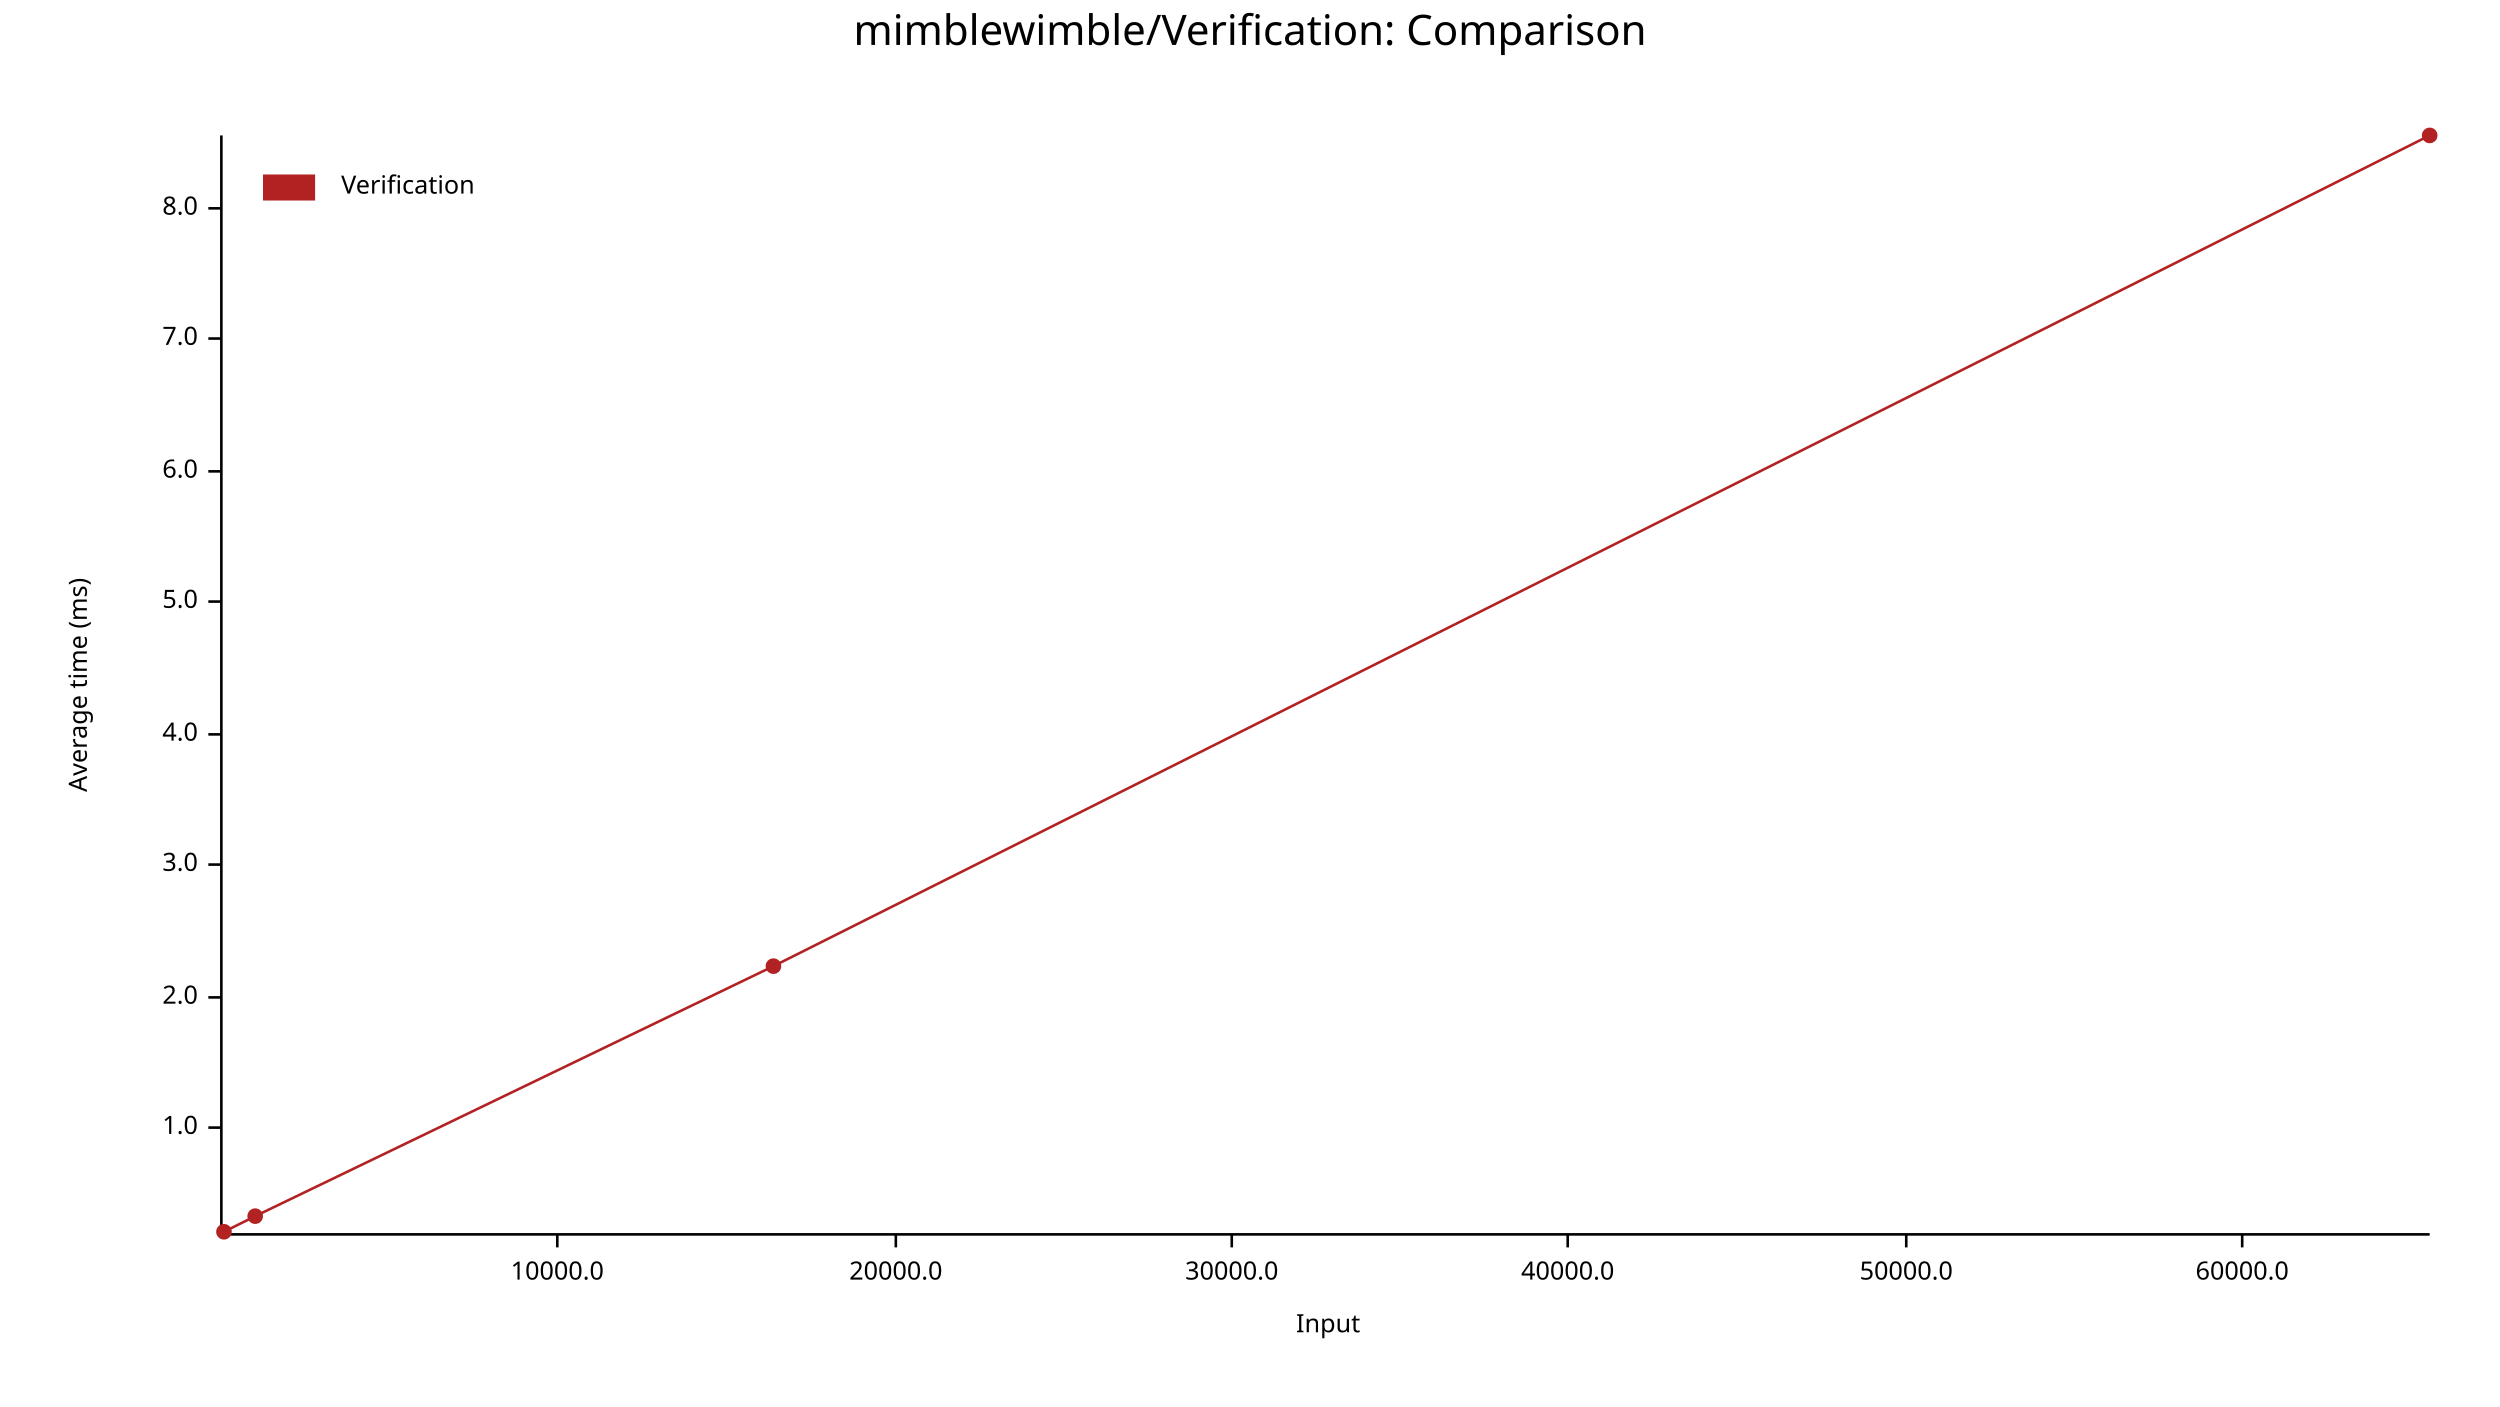
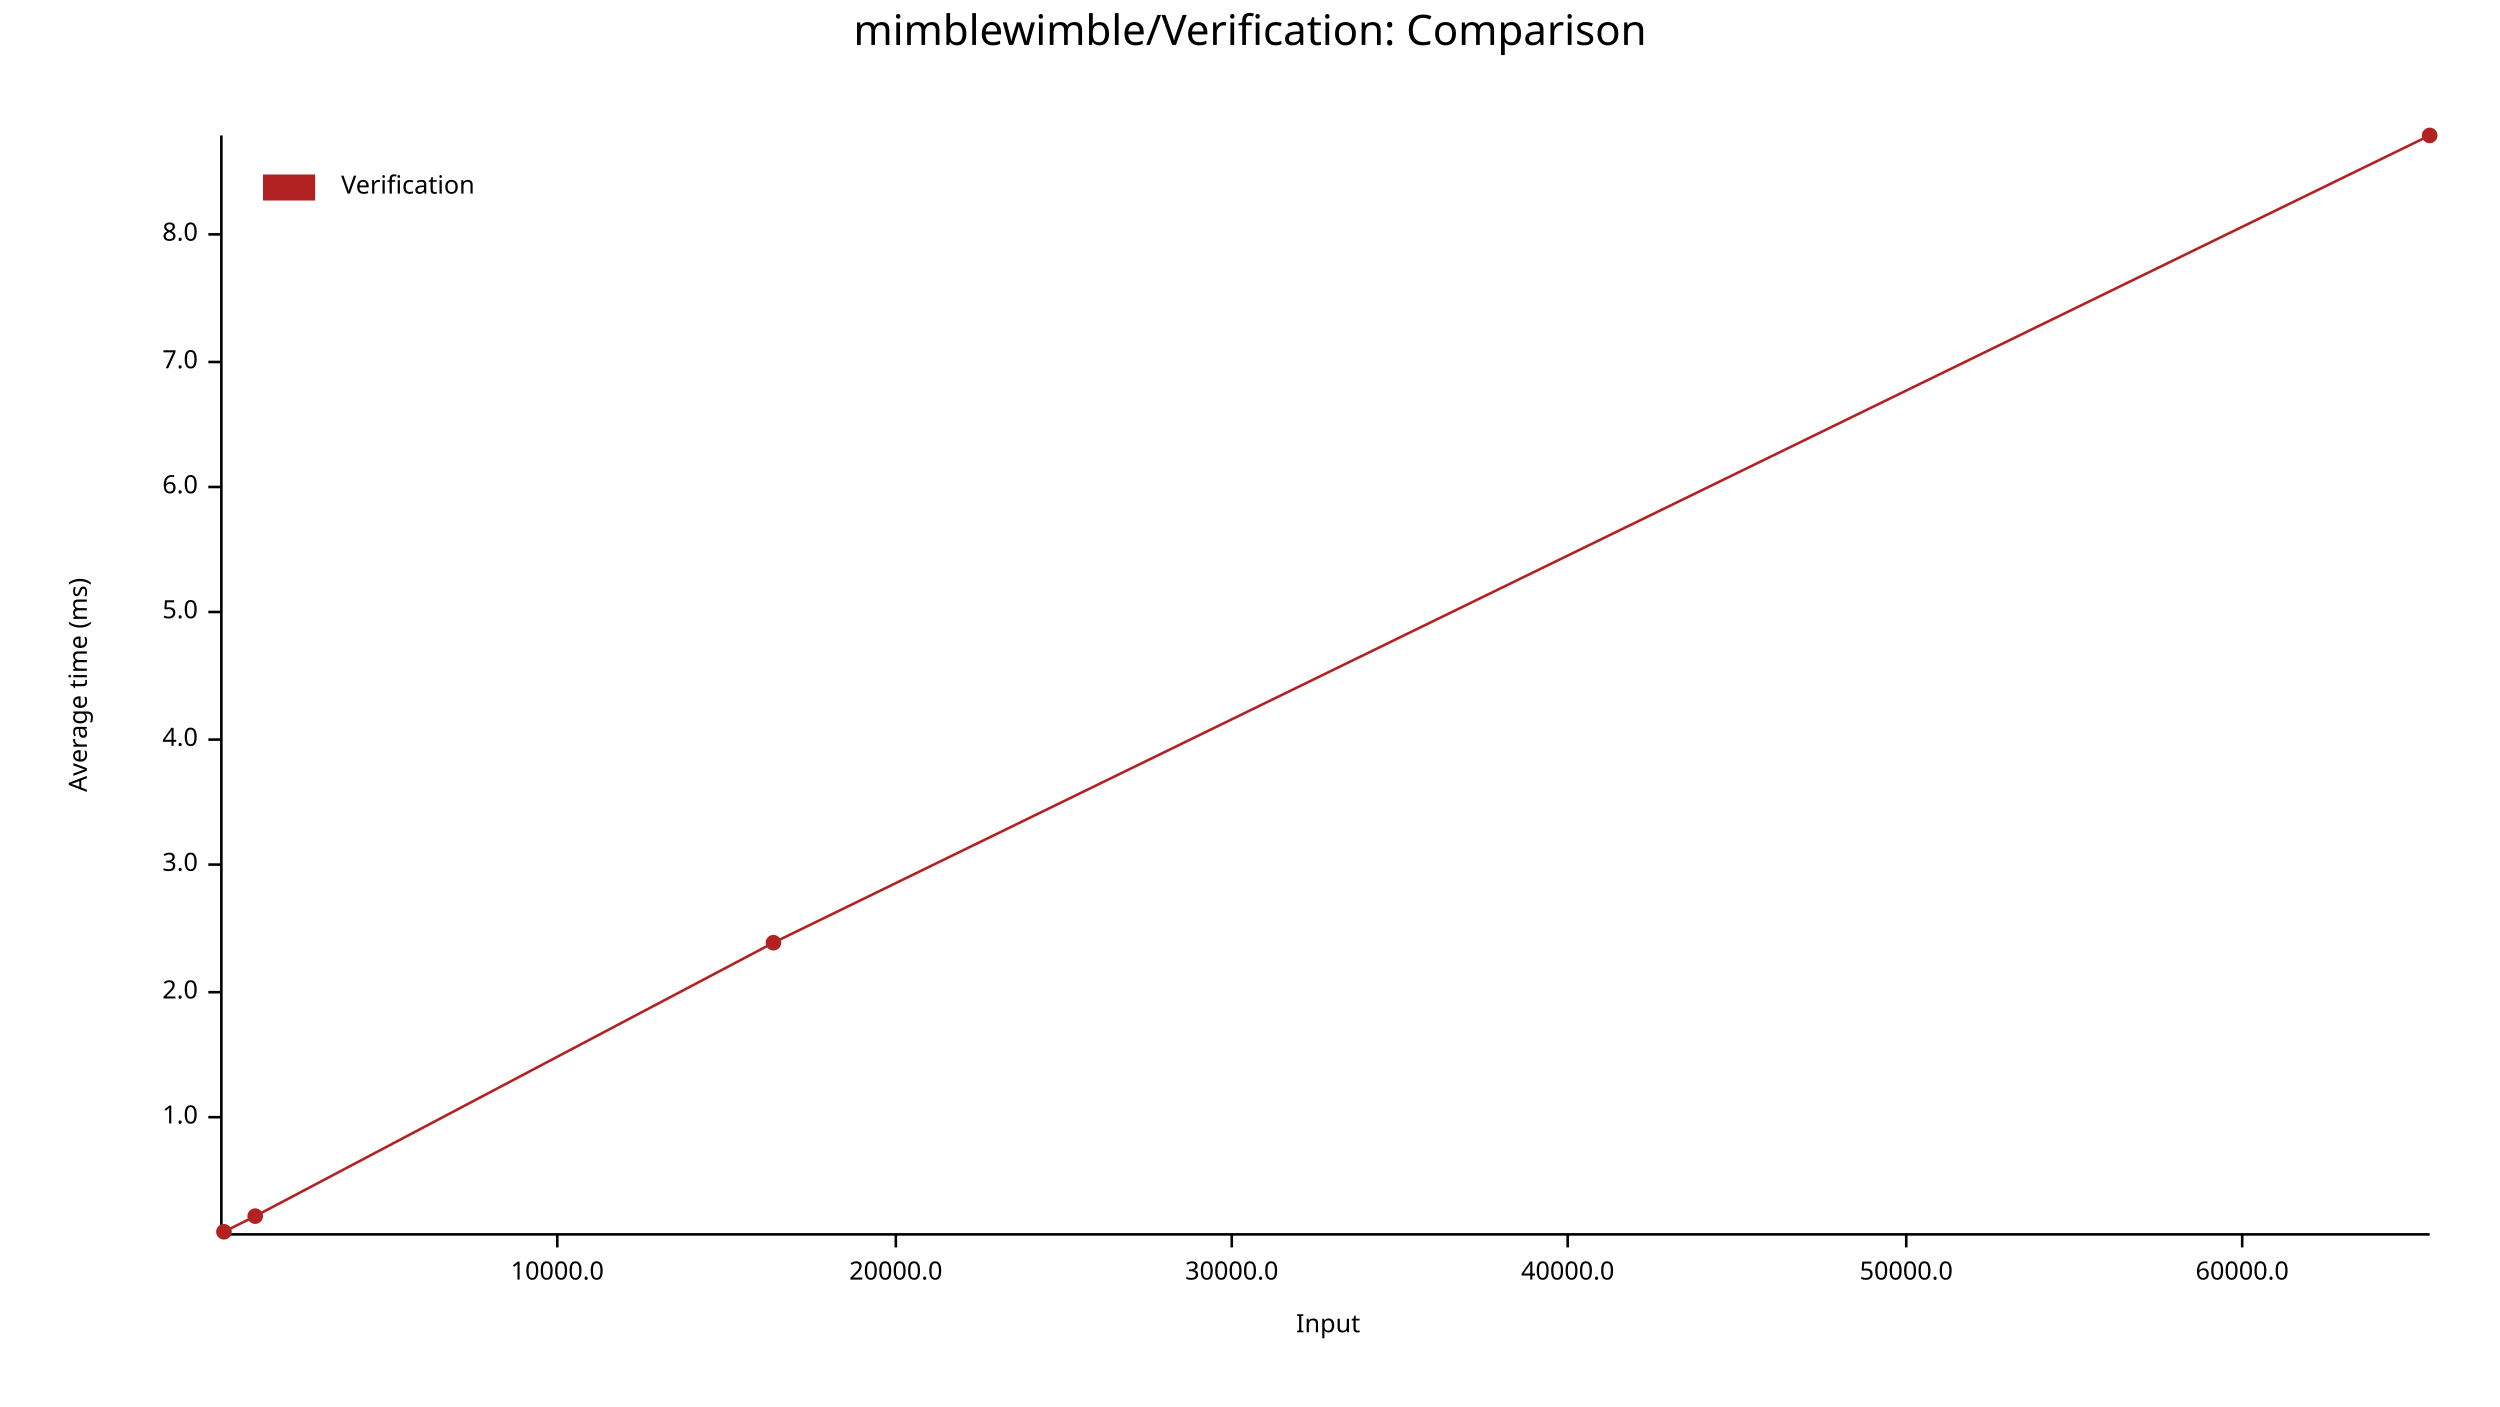
<svg xmlns="http://www.w3.org/2000/svg" width="960" height="540" viewBox="0 0 960 540">
  <text x="480" y="5" dy="0.76em" text-anchor="middle" font-family="sans-serif" font-size="16.129" opacity="1" fill="#000000">
mimblewimble/Verification: Comparison
</text>
  <text x="26" y="263" dy="0.76em" text-anchor="middle" font-family="sans-serif" font-size="9.677" opacity="1" fill="#000000" transform="rotate(270, 26, 263)">
Average time (ms)
</text>
  <text x="510" y="514" dy="-0.5ex" text-anchor="middle" font-family="sans-serif" font-size="9.677" opacity="1" fill="#000000">
Input
</text>
  <polyline fill="none" opacity="1" stroke="#000000" stroke-width="1" points="85,52 85,473 " />
-   <text x="76" y="433" dy="0.5ex" text-anchor="end" font-family="sans-serif" font-size="9.677" opacity="1" fill="#000000">
+   <text x="76" y="429" dy="0.5ex" text-anchor="end" font-family="sans-serif" font-size="9.677" opacity="1" fill="#000000">
1.0
</text>
-   <polyline fill="none" opacity="1" stroke="#000000" stroke-width="1" points="80,433 85,433 " />
-   <text x="76" y="383" dy="0.5ex" text-anchor="end" font-family="sans-serif" font-size="9.677" opacity="1" fill="#000000">
+   <polyline fill="none" opacity="1" stroke="#000000" stroke-width="1" points="80,429 85,429 " />
+   <text x="76" y="381" dy="0.5ex" text-anchor="end" font-family="sans-serif" font-size="9.677" opacity="1" fill="#000000">
2.0
</text>
-   <polyline fill="none" opacity="1" stroke="#000000" stroke-width="1" points="80,383 85,383 " />
+   <polyline fill="none" opacity="1" stroke="#000000" stroke-width="1" points="80,381 85,381 " />
  <text x="76" y="332" dy="0.5ex" text-anchor="end" font-family="sans-serif" font-size="9.677" opacity="1" fill="#000000">
3.0
</text>
  <polyline fill="none" opacity="1" stroke="#000000" stroke-width="1" points="80,332 85,332 " />
-   <text x="76" y="282" dy="0.5ex" text-anchor="end" font-family="sans-serif" font-size="9.677" opacity="1" fill="#000000">
+   <text x="76" y="284" dy="0.5ex" text-anchor="end" font-family="sans-serif" font-size="9.677" opacity="1" fill="#000000">
4.0
</text>
-   <polyline fill="none" opacity="1" stroke="#000000" stroke-width="1" points="80,282 85,282 " />
-   <text x="76" y="231" dy="0.5ex" text-anchor="end" font-family="sans-serif" font-size="9.677" opacity="1" fill="#000000">
+   <polyline fill="none" opacity="1" stroke="#000000" stroke-width="1" points="80,284 85,284 " />
+   <text x="76" y="235" dy="0.5ex" text-anchor="end" font-family="sans-serif" font-size="9.677" opacity="1" fill="#000000">
5.0
</text>
-   <polyline fill="none" opacity="1" stroke="#000000" stroke-width="1" points="80,231 85,231 " />
-   <text x="76" y="181" dy="0.5ex" text-anchor="end" font-family="sans-serif" font-size="9.677" opacity="1" fill="#000000">
+   <polyline fill="none" opacity="1" stroke="#000000" stroke-width="1" points="80,235 85,235 " />
+   <text x="76" y="187" dy="0.5ex" text-anchor="end" font-family="sans-serif" font-size="9.677" opacity="1" fill="#000000">
6.0
</text>
-   <polyline fill="none" opacity="1" stroke="#000000" stroke-width="1" points="80,181 85,181 " />
-   <text x="76" y="130" dy="0.5ex" text-anchor="end" font-family="sans-serif" font-size="9.677" opacity="1" fill="#000000">
+   <polyline fill="none" opacity="1" stroke="#000000" stroke-width="1" points="80,187 85,187 " />
+   <text x="76" y="139" dy="0.5ex" text-anchor="end" font-family="sans-serif" font-size="9.677" opacity="1" fill="#000000">
7.0
</text>
-   <polyline fill="none" opacity="1" stroke="#000000" stroke-width="1" points="80,130 85,130 " />
-   <text x="76" y="80" dy="0.5ex" text-anchor="end" font-family="sans-serif" font-size="9.677" opacity="1" fill="#000000">
+   <polyline fill="none" opacity="1" stroke="#000000" stroke-width="1" points="80,139 85,139 " />
+   <text x="76" y="90" dy="0.5ex" text-anchor="end" font-family="sans-serif" font-size="9.677" opacity="1" fill="#000000">
8.0
</text>
-   <polyline fill="none" opacity="1" stroke="#000000" stroke-width="1" points="80,80 85,80 " />
+   <polyline fill="none" opacity="1" stroke="#000000" stroke-width="1" points="80,90 85,90 " />
  <polyline fill="none" opacity="1" stroke="#000000" stroke-width="1" points="86,474 933,474 " />
  <text x="214" y="484" dy="0.76em" text-anchor="middle" font-family="sans-serif" font-size="9.677" opacity="1" fill="#000000">
10000.0
</text>
  <polyline fill="none" opacity="1" stroke="#000000" stroke-width="1" points="214,474 214,479 " />
  <text x="344" y="484" dy="0.76em" text-anchor="middle" font-family="sans-serif" font-size="9.677" opacity="1" fill="#000000">
20000.0
</text>
  <polyline fill="none" opacity="1" stroke="#000000" stroke-width="1" points="344,474 344,479 " />
  <text x="473" y="484" dy="0.76em" text-anchor="middle" font-family="sans-serif" font-size="9.677" opacity="1" fill="#000000">
30000.0
</text>
  <polyline fill="none" opacity="1" stroke="#000000" stroke-width="1" points="473,474 473,479 " />
  <text x="602" y="484" dy="0.76em" text-anchor="middle" font-family="sans-serif" font-size="9.677" opacity="1" fill="#000000">
40000.0
</text>
  <polyline fill="none" opacity="1" stroke="#000000" stroke-width="1" points="602,474 602,479 " />
  <text x="732" y="484" dy="0.76em" text-anchor="middle" font-family="sans-serif" font-size="9.677" opacity="1" fill="#000000">
50000.0
</text>
  <polyline fill="none" opacity="1" stroke="#000000" stroke-width="1" points="732,474 732,479 " />
  <text x="861" y="484" dy="0.76em" text-anchor="middle" font-family="sans-serif" font-size="9.677" opacity="1" fill="#000000">
60000.0
</text>
  <polyline fill="none" opacity="1" stroke="#000000" stroke-width="1" points="861,474 861,479 " />
  <circle cx="86" cy="473" r="3" opacity="1" fill="#B22222" stroke="none" stroke-width="1" />
  <circle cx="98" cy="467" r="3" opacity="1" fill="#B22222" stroke="none" stroke-width="1" />
-   <circle cx="297" cy="371" r="3" opacity="1" fill="#B22222" stroke="none" stroke-width="1" />
+   <circle cx="297" cy="362" r="3" opacity="1" fill="#B22222" stroke="none" stroke-width="1" />
  <circle cx="933" cy="52" r="3" opacity="1" fill="#B22222" stroke="none" stroke-width="1" />
-   <polyline fill="none" opacity="1" stroke="#B22222" stroke-width="1" points="86,473 98,467 297,371 933,52 " />
+   <polyline fill="none" opacity="1" stroke="#B22222" stroke-width="1" points="86,473 98,467 297,362 933,52 " />
  <text x="131" y="67" dy="0.76em" text-anchor="start" font-family="sans-serif" font-size="9.677" opacity="1" fill="#000000">
Verification
</text>
  <rect x="101" y="67" width="20" height="10" opacity="1" fill="#B22222" stroke="none" />
</svg>
